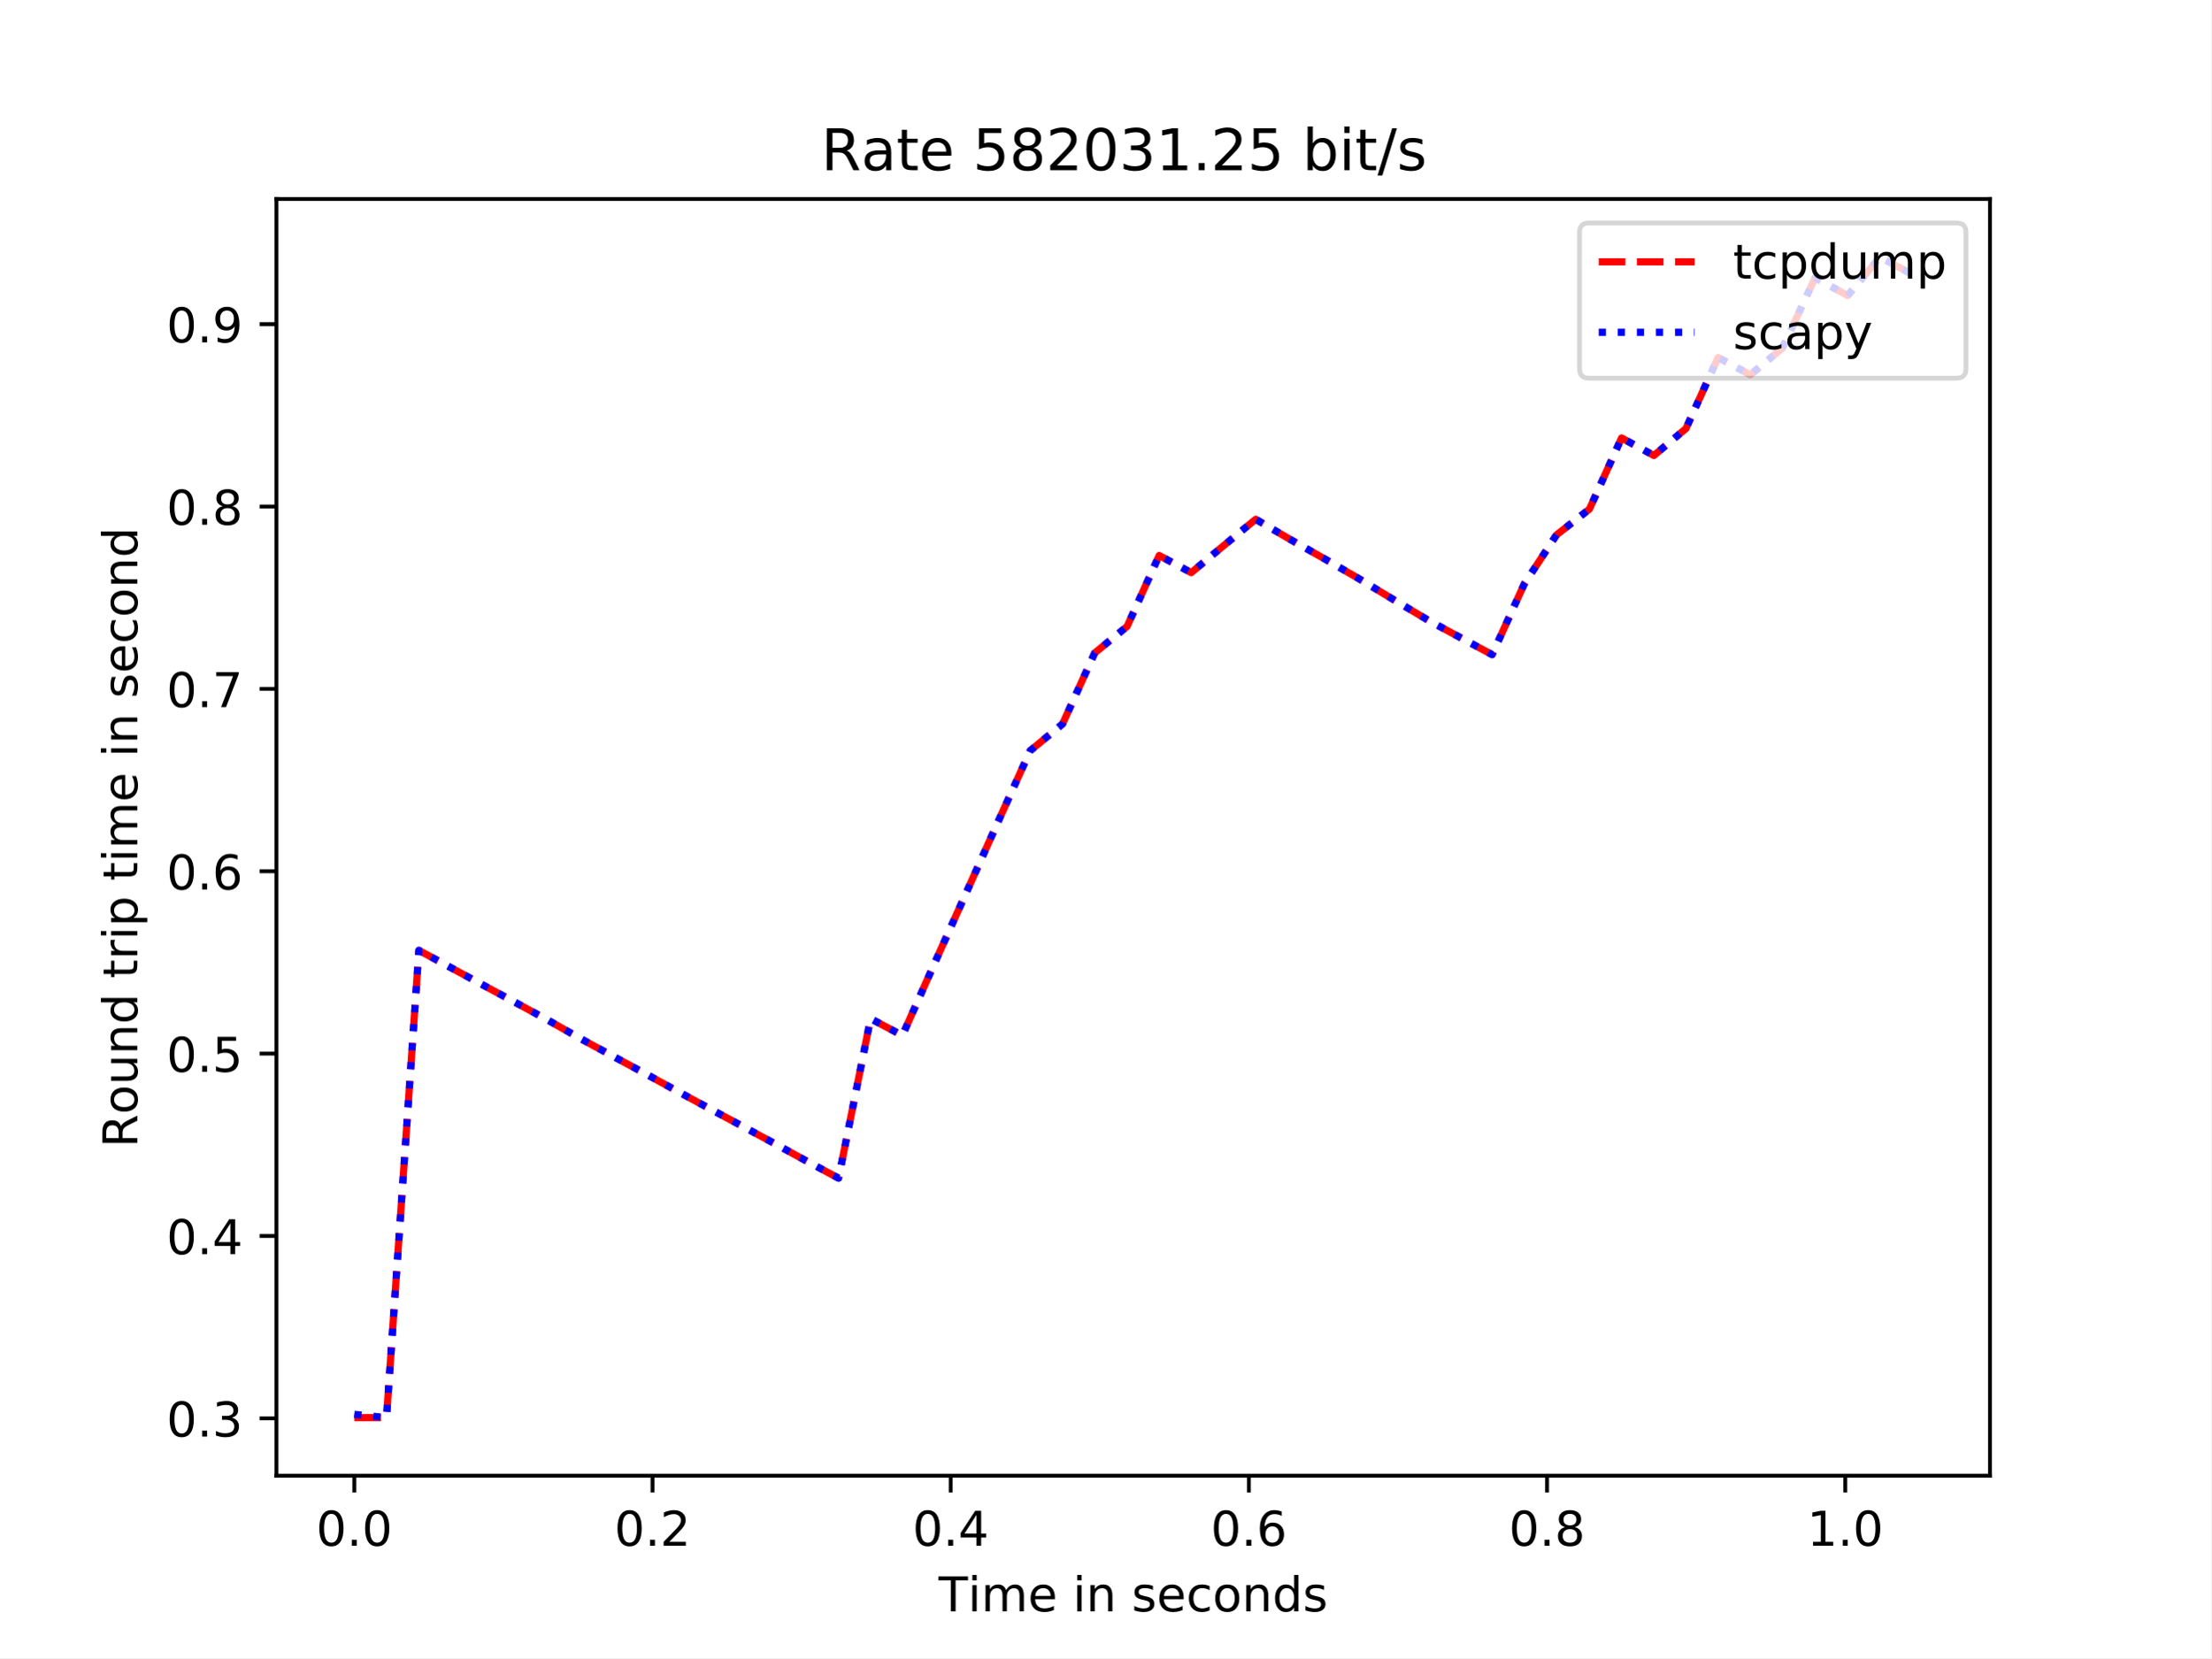
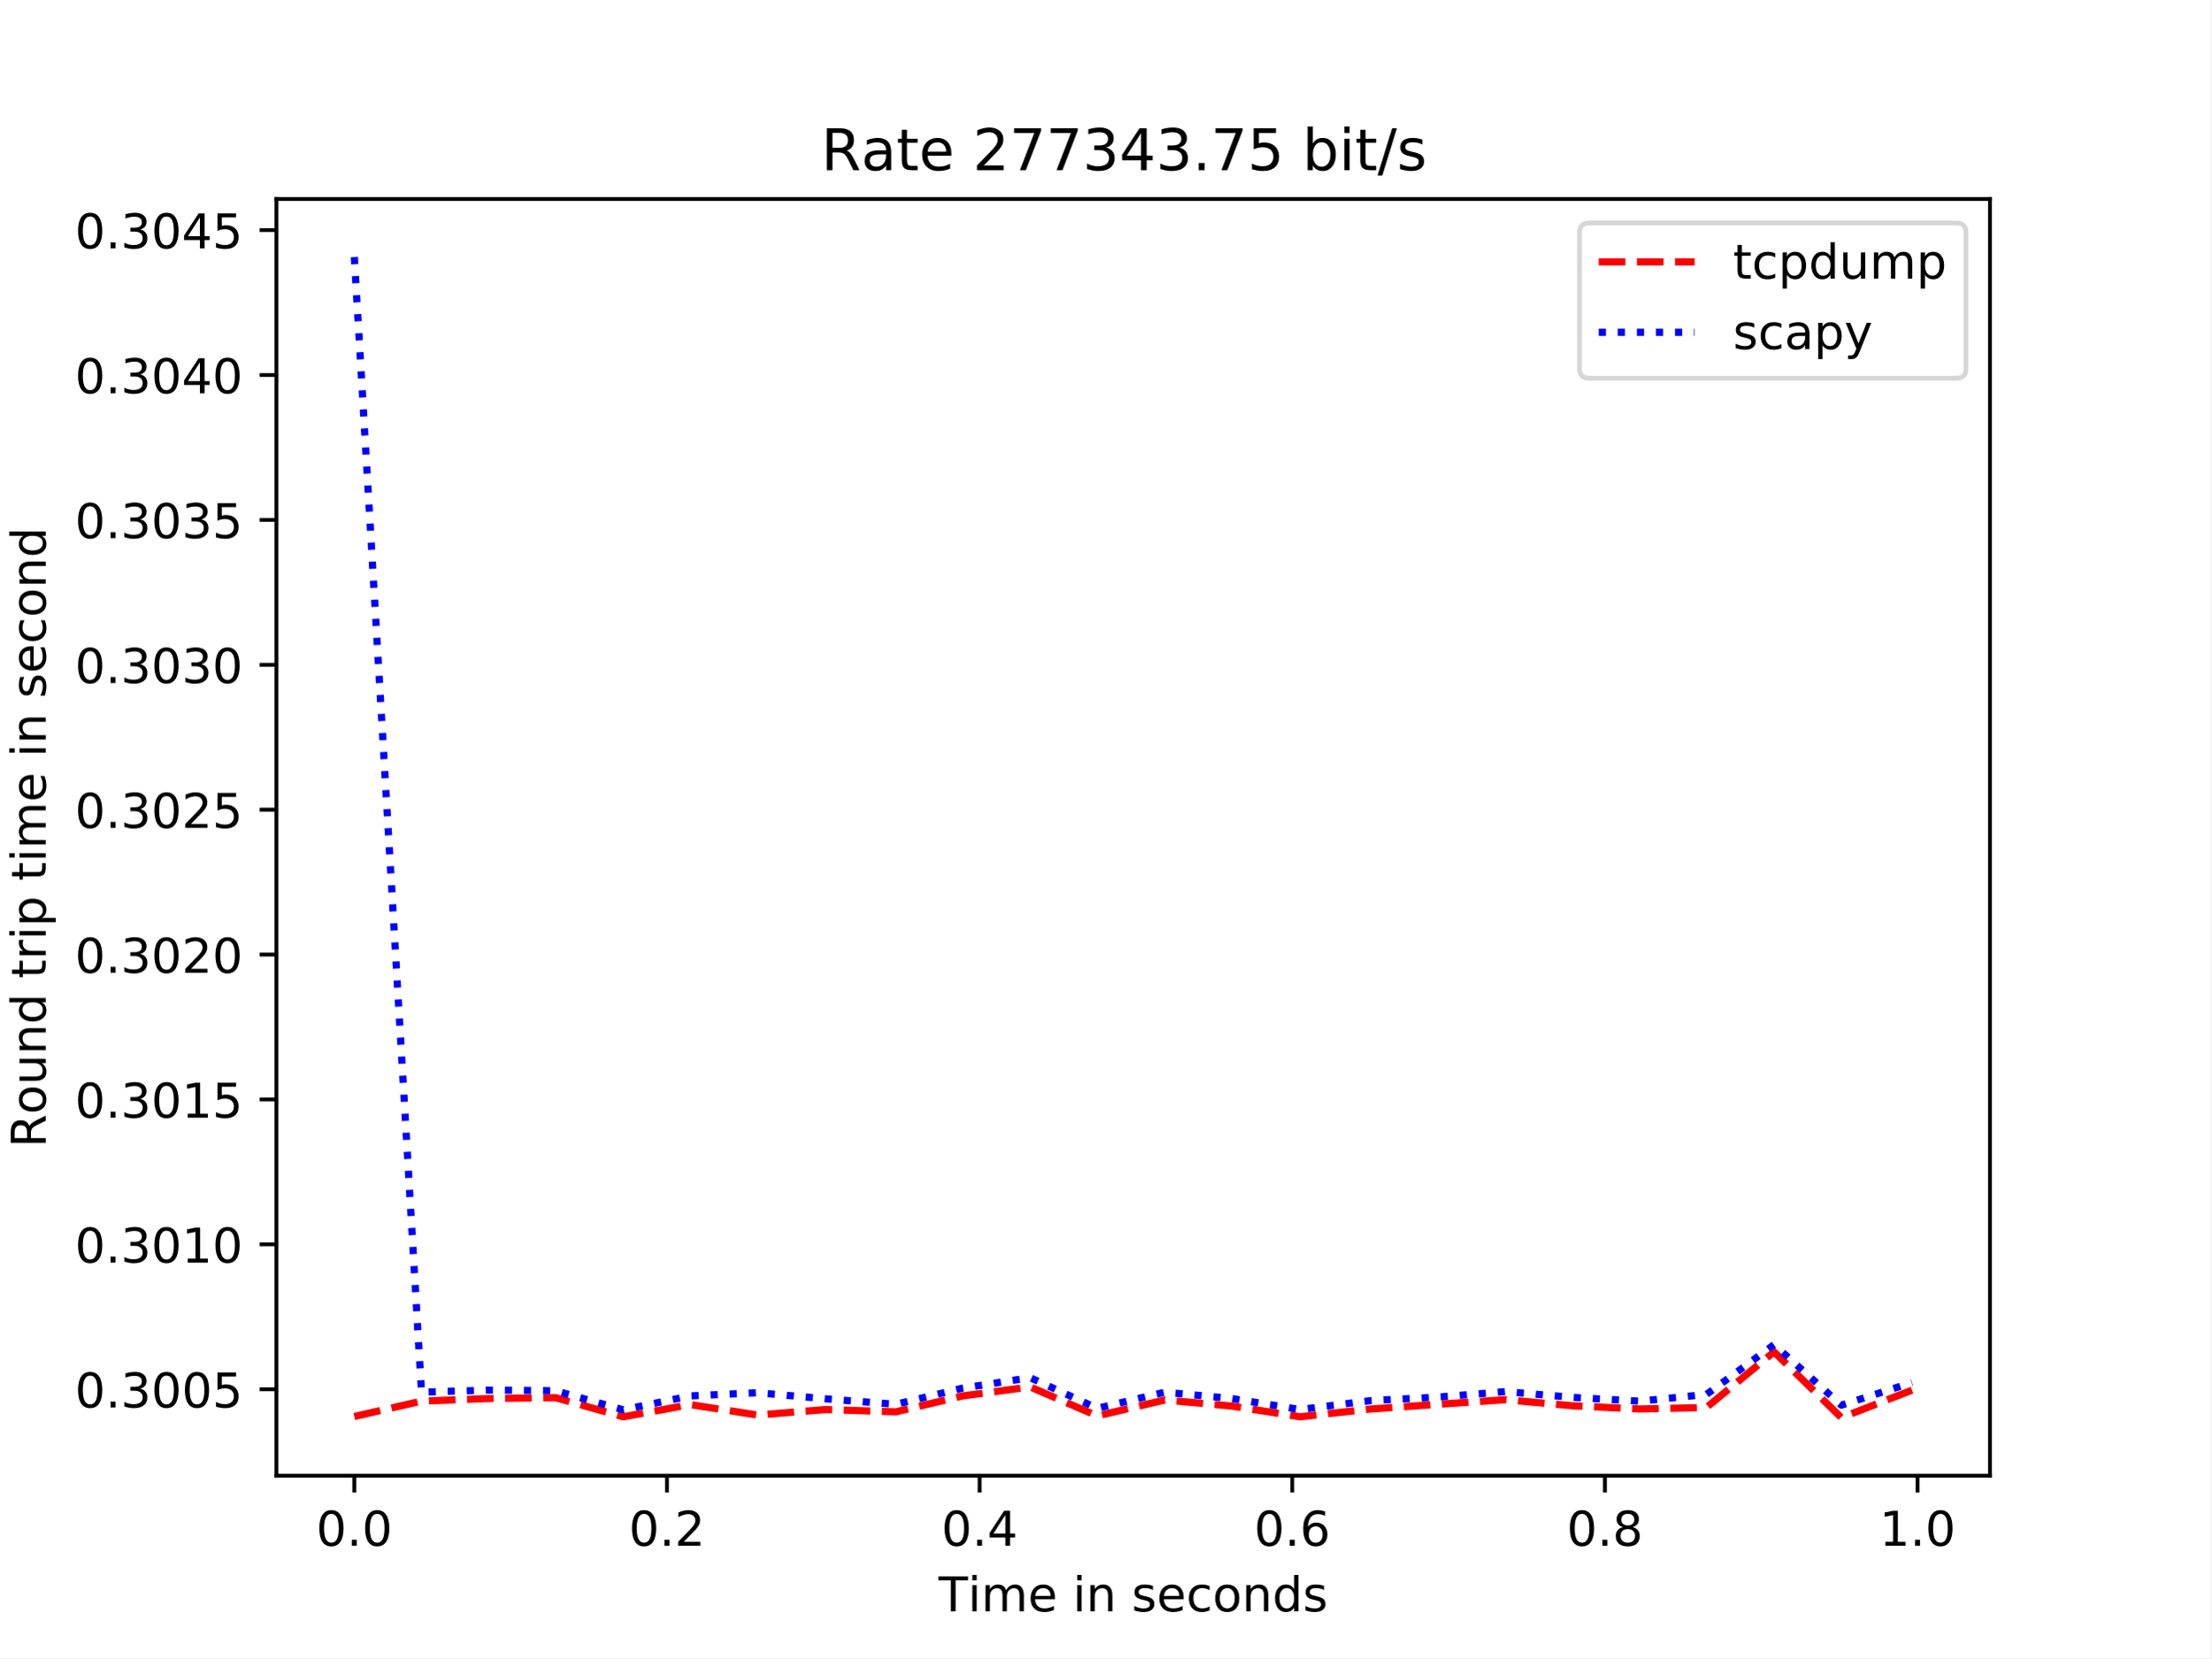
<svg xmlns="http://www.w3.org/2000/svg" xmlns:xlink="http://www.w3.org/1999/xlink" height="345.6pt" version="1.1" viewBox="0 0 460.8 345.6" width="460.8pt">
  <defs>
    <style type="text/css">
*{stroke-linecap:butt;stroke-linejoin:round;}
  </style>
  </defs>
  <g id="figure_1">
    <g id="patch_1">
      <path d="M 0 345.6  L 460.8 345.6  L 460.8 0  L 0 0  z " style="fill:#ffffff;" />
    </g>
    <g id="axes_1">
      <g id="patch_2">
        <path d="M 57.6 307.584  L 414.72 307.584  L 414.72 41.472  L 57.6 41.472  z " style="fill:#ffffff;" />
      </g>
      <g id="matplotlib.axis_1">
        <g id="xtick_1">
          <g id="line2d_1">
            <defs>
-               <path d="M 0 0  L 0 3.5  " id="mebacbbf3b0" style="stroke:#000000;stroke-width:0.8;" />
-             </defs>
-             <g>
-               <use style="stroke:#000000;stroke-width:0.8;" x="73.833" xlink:href="#mebacbbf3b0" y="307.584" />
+               <path d="M 0 0  L 0 3.5  " id="m25246198ab" style="stroke:#000000;stroke-width:0.8;" />
+             </defs>
+             <g>
+               <use style="stroke:#000000;stroke-width:0.8;" x="73.833" xlink:href="#m25246198ab" y="307.584" />
            </g>
          </g>
          <g id="text_1">
            <defs>
              <path d="M 31.781 66.406  Q 24.172 66.406 20.328 58.906  Q 16.5 51.422 16.5 36.375  Q 16.5 21.391 20.328 13.891  Q 24.172 6.391 31.781 6.391  Q 39.453 6.391 43.281 13.891  Q 47.125 21.391 47.125 36.375  Q 47.125 51.422 43.281 58.906  Q 39.453 66.406 31.781 66.406  z M 31.781 74.219  Q 44.047 74.219 50.516 64.516  Q 56.984 54.828 56.984 36.375  Q 56.984 17.969 50.516 8.266  Q 44.047 -1.422 31.781 -1.422  Q 19.531 -1.422 13.062 8.266  Q 6.594 17.969 6.594 36.375  Q 6.594 54.828 13.062 64.516  Q 19.531 74.219 31.781 74.219  z " id="DejaVuSans-30" />
              <path d="M 10.688 12.406  L 21 12.406  L 21 0  L 10.688 0  z " id="DejaVuSans-2e" />
            </defs>
            <g transform="translate(65.88116 322.1824)scale(0.1 -0.1)">
              <use xlink:href="#DejaVuSans-30" />
              <use x="63.623" xlink:href="#DejaVuSans-2e" />
              <use x="95.41" xlink:href="#DejaVuSans-30" />
            </g>
          </g>
        </g>
        <g id="xtick_2">
          <g id="line2d_2">
            <g>
-               <use style="stroke:#000000;stroke-width:0.8;" x="135.979" xlink:href="#mebacbbf3b0" y="307.584" />
+               <use style="stroke:#000000;stroke-width:0.8;" x="138.992" xlink:href="#m25246198ab" y="307.584" />
            </g>
          </g>
          <g id="text_2">
            <defs>
              <path d="M 19.188 8.297  L 53.609 8.297  L 53.609 0  L 7.328 0  L 7.328 8.297  Q 12.938 14.109 22.625 23.891  Q 32.328 33.688 34.812 36.531  Q 39.547 41.844 41.422 45.531  Q 43.312 49.219 43.312 52.781  Q 43.312 58.594 39.234 62.25  Q 35.156 65.922 28.609 65.922  Q 23.969 65.922 18.812 64.312  Q 13.672 62.703 7.812 59.422  L 7.812 69.391  Q 13.766 71.781 18.938 73  Q 24.125 74.219 28.422 74.219  Q 39.75 74.219 46.484 68.547  Q 53.219 62.891 53.219 53.422  Q 53.219 48.922 51.531 44.891  Q 49.859 40.875 45.406 35.406  Q 44.188 33.984 37.641 27.219  Q 31.109 20.453 19.188 8.297  z " id="DejaVuSans-32" />
            </defs>
-             <g transform="translate(128.027 322.1824)scale(0.1 -0.1)">
+             <g transform="translate(131.0405 322.1824)scale(0.1 -0.1)">
              <use xlink:href="#DejaVuSans-30" />
              <use x="63.623" xlink:href="#DejaVuSans-2e" />
              <use x="95.41" xlink:href="#DejaVuSans-32" />
            </g>
          </g>
        </g>
        <g id="xtick_3">
          <g id="line2d_3">
            <g>
-               <use style="stroke:#000000;stroke-width:0.8;" x="198.124" xlink:href="#mebacbbf3b0" y="307.584" />
+               <use style="stroke:#000000;stroke-width:0.8;" x="204.151" xlink:href="#m25246198ab" y="307.584" />
            </g>
          </g>
          <g id="text_3">
            <defs>
              <path d="M 37.797 64.312  L 12.891 25.391  L 37.797 25.391  z M 35.203 72.906  L 47.609 72.906  L 47.609 25.391  L 58.016 25.391  L 58.016 17.188  L 47.609 17.188  L 47.609 0  L 37.797 0  L 37.797 17.188  L 4.891 17.188  L 4.891 26.703  z " id="DejaVuSans-34" />
            </defs>
-             <g transform="translate(190.1728 322.1824)scale(0.1 -0.1)">
+             <g transform="translate(196.1999 322.1824)scale(0.1 -0.1)">
              <use xlink:href="#DejaVuSans-30" />
              <use x="63.623" xlink:href="#DejaVuSans-2e" />
              <use x="95.41" xlink:href="#DejaVuSans-34" />
            </g>
          </g>
        </g>
        <g id="xtick_4">
          <g id="line2d_4">
            <g>
-               <use style="stroke:#000000;stroke-width:0.8;" x="260.27" xlink:href="#mebacbbf3b0" y="307.584" />
+               <use style="stroke:#000000;stroke-width:0.8;" x="269.311" xlink:href="#m25246198ab" y="307.584" />
            </g>
          </g>
          <g id="text_4">
            <defs>
              <path d="M 33.016 40.375  Q 26.375 40.375 22.484 35.828  Q 18.609 31.297 18.609 23.391  Q 18.609 15.531 22.484 10.953  Q 26.375 6.391 33.016 6.391  Q 39.656 6.391 43.531 10.953  Q 47.406 15.531 47.406 23.391  Q 47.406 31.297 43.531 35.828  Q 39.656 40.375 33.016 40.375  z M 52.594 71.297  L 52.594 62.312  Q 48.875 64.062 45.094 64.984  Q 41.312 65.922 37.594 65.922  Q 27.828 65.922 22.672 59.328  Q 17.531 52.734 16.797 39.406  Q 19.672 43.656 24.016 45.922  Q 28.375 48.188 33.594 48.188  Q 44.578 48.188 50.953 41.516  Q 57.328 34.859 57.328 23.391  Q 57.328 12.156 50.688 5.359  Q 44.047 -1.422 33.016 -1.422  Q 20.359 -1.422 13.672 8.266  Q 6.984 17.969 6.984 36.375  Q 6.984 53.656 15.188 63.938  Q 23.391 74.219 37.203 74.219  Q 40.922 74.219 44.703 73.484  Q 48.484 72.75 52.594 71.297  z " id="DejaVuSans-36" />
            </defs>
-             <g transform="translate(252.3187 322.1824)scale(0.1 -0.1)">
+             <g transform="translate(261.3592 322.1824)scale(0.1 -0.1)">
              <use xlink:href="#DejaVuSans-30" />
              <use x="63.623" xlink:href="#DejaVuSans-2e" />
              <use x="95.41" xlink:href="#DejaVuSans-36" />
            </g>
          </g>
        </g>
        <g id="xtick_5">
          <g id="line2d_5">
            <g>
-               <use style="stroke:#000000;stroke-width:0.8;" x="322.416" xlink:href="#mebacbbf3b0" y="307.584" />
+               <use style="stroke:#000000;stroke-width:0.8;" x="334.47" xlink:href="#m25246198ab" y="307.584" />
            </g>
          </g>
          <g id="text_5">
            <defs>
              <path d="M 31.781 34.625  Q 24.75 34.625 20.719 30.859  Q 16.703 27.094 16.703 20.516  Q 16.703 13.922 20.719 10.156  Q 24.75 6.391 31.781 6.391  Q 38.812 6.391 42.859 10.172  Q 46.922 13.969 46.922 20.516  Q 46.922 27.094 42.891 30.859  Q 38.875 34.625 31.781 34.625  z M 21.922 38.812  Q 15.578 40.375 12.031 44.719  Q 8.5 49.078 8.5 55.328  Q 8.5 64.062 14.719 69.141  Q 20.953 74.219 31.781 74.219  Q 42.672 74.219 48.875 69.141  Q 55.078 64.062 55.078 55.328  Q 55.078 49.078 51.531 44.719  Q 48 40.375 41.703 38.812  Q 48.828 37.156 52.797 32.312  Q 56.781 27.484 56.781 20.516  Q 56.781 9.906 50.312 4.234  Q 43.844 -1.422 31.781 -1.422  Q 19.734 -1.422 13.25 4.234  Q 6.781 9.906 6.781 20.516  Q 6.781 27.484 10.781 32.312  Q 14.797 37.156 21.922 38.812  z M 18.312 54.391  Q 18.312 48.734 21.844 45.562  Q 25.391 42.391 31.781 42.391  Q 38.141 42.391 41.719 45.562  Q 45.312 48.734 45.312 54.391  Q 45.312 60.062 41.719 63.234  Q 38.141 66.406 31.781 66.406  Q 25.391 66.406 21.844 63.234  Q 18.312 60.062 18.312 54.391  z " id="DejaVuSans-38" />
            </defs>
-             <g transform="translate(314.4645 322.1824)scale(0.1 -0.1)">
+             <g transform="translate(326.5186 322.1824)scale(0.1 -0.1)">
              <use xlink:href="#DejaVuSans-30" />
              <use x="63.623" xlink:href="#DejaVuSans-2e" />
              <use x="95.41" xlink:href="#DejaVuSans-38" />
            </g>
          </g>
        </g>
        <g id="xtick_6">
          <g id="line2d_6">
            <g>
-               <use style="stroke:#000000;stroke-width:0.8;" x="384.562" xlink:href="#mebacbbf3b0" y="307.584" />
+               <use style="stroke:#000000;stroke-width:0.8;" x="399.629" xlink:href="#m25246198ab" y="307.584" />
            </g>
          </g>
          <g id="text_6">
            <defs>
              <path d="M 12.406 8.297  L 28.516 8.297  L 28.516 63.922  L 10.984 60.406  L 10.984 69.391  L 28.422 72.906  L 38.281 72.906  L 38.281 8.297  L 54.391 8.297  L 54.391 0  L 12.406 0  z " id="DejaVuSans-31" />
            </defs>
-             <g transform="translate(376.6104 322.1824)scale(0.1 -0.1)">
+             <g transform="translate(391.6779 322.1824)scale(0.1 -0.1)">
              <use xlink:href="#DejaVuSans-31" />
              <use x="63.623" xlink:href="#DejaVuSans-2e" />
              <use x="95.41" xlink:href="#DejaVuSans-30" />
            </g>
          </g>
        </g>
        <g id="text_7">
          <defs>
            <path d="M -0.297 72.906  L 61.375 72.906  L 61.375 64.594  L 35.5 64.594  L 35.5 0  L 25.594 0  L 25.594 64.594  L -0.297 64.594  z " id="DejaVuSans-54" />
            <path d="M 9.422 54.688  L 18.406 54.688  L 18.406 0  L 9.422 0  z M 9.422 75.984  L 18.406 75.984  L 18.406 64.594  L 9.422 64.594  z " id="DejaVuSans-69" />
            <path d="M 52 44.188  Q 55.375 50.25 60.062 53.125  Q 64.75 56 71.094 56  Q 79.641 56 84.281 50.016  Q 88.922 44.047 88.922 33.016  L 88.922 0  L 79.891 0  L 79.891 32.719  Q 79.891 40.578 77.094 44.375  Q 74.312 48.188 68.609 48.188  Q 61.625 48.188 57.562 43.547  Q 53.516 38.922 53.516 30.906  L 53.516 0  L 44.484 0  L 44.484 32.719  Q 44.484 40.625 41.703 44.406  Q 38.922 48.188 33.109 48.188  Q 26.219 48.188 22.156 43.531  Q 18.109 38.875 18.109 30.906  L 18.109 0  L 9.078 0  L 9.078 54.688  L 18.109 54.688  L 18.109 46.188  Q 21.188 51.219 25.484 53.609  Q 29.781 56 35.688 56  Q 41.656 56 45.828 52.969  Q 50 49.953 52 44.188  z " id="DejaVuSans-6d" />
            <path d="M 56.203 29.594  L 56.203 25.203  L 14.891 25.203  Q 15.484 15.922 20.484 11.062  Q 25.484 6.203 34.422 6.203  Q 39.594 6.203 44.453 7.469  Q 49.312 8.734 54.109 11.281  L 54.109 2.781  Q 49.266 0.734 44.188 -0.344  Q 39.109 -1.422 33.891 -1.422  Q 20.797 -1.422 13.156 6.188  Q 5.516 13.812 5.516 26.812  Q 5.516 40.234 12.766 48.109  Q 20.016 56 32.328 56  Q 43.359 56 49.781 48.891  Q 56.203 41.797 56.203 29.594  z M 47.219 32.234  Q 47.125 39.594 43.094 43.984  Q 39.062 48.391 32.422 48.391  Q 24.906 48.391 20.391 44.141  Q 15.875 39.891 15.188 32.172  z " id="DejaVuSans-65" />
            <path id="DejaVuSans-20" />
            <path d="M 54.891 33.016  L 54.891 0  L 45.906 0  L 45.906 32.719  Q 45.906 40.484 42.875 44.328  Q 39.844 48.188 33.797 48.188  Q 26.516 48.188 22.312 43.547  Q 18.109 38.922 18.109 30.906  L 18.109 0  L 9.078 0  L 9.078 54.688  L 18.109 54.688  L 18.109 46.188  Q 21.344 51.125 25.703 53.562  Q 30.078 56 35.797 56  Q 45.219 56 50.047 50.172  Q 54.891 44.344 54.891 33.016  z " id="DejaVuSans-6e" />
            <path d="M 44.281 53.078  L 44.281 44.578  Q 40.484 46.531 36.375 47.5  Q 32.281 48.484 27.875 48.484  Q 21.188 48.484 17.844 46.438  Q 14.5 44.391 14.5 40.281  Q 14.5 37.156 16.891 35.375  Q 19.281 33.594 26.516 31.984  L 29.594 31.297  Q 39.156 29.25 43.188 25.516  Q 47.219 21.781 47.219 15.094  Q 47.219 7.469 41.188 3.016  Q 35.156 -1.422 24.609 -1.422  Q 20.219 -1.422 15.453 -0.562  Q 10.688 0.297 5.422 2  L 5.422 11.281  Q 10.406 8.688 15.234 7.391  Q 20.062 6.109 24.812 6.109  Q 31.156 6.109 34.562 8.281  Q 37.984 10.453 37.984 14.406  Q 37.984 18.062 35.516 20.016  Q 33.062 21.969 24.703 23.781  L 21.578 24.516  Q 13.234 26.266 9.516 29.906  Q 5.812 33.547 5.812 39.891  Q 5.812 47.609 11.281 51.797  Q 16.75 56 26.812 56  Q 31.781 56 36.172 55.266  Q 40.578 54.547 44.281 53.078  z " id="DejaVuSans-73" />
            <path d="M 48.781 52.594  L 48.781 44.188  Q 44.969 46.297 41.141 47.344  Q 37.312 48.391 33.406 48.391  Q 24.656 48.391 19.812 42.844  Q 14.984 37.312 14.984 27.297  Q 14.984 17.281 19.812 11.734  Q 24.656 6.203 33.406 6.203  Q 37.312 6.203 41.141 7.25  Q 44.969 8.297 48.781 10.406  L 48.781 2.094  Q 45.016 0.344 40.984 -0.531  Q 36.969 -1.422 32.422 -1.422  Q 20.062 -1.422 12.781 6.344  Q 5.516 14.109 5.516 27.297  Q 5.516 40.672 12.859 48.328  Q 20.219 56 33.016 56  Q 37.156 56 41.109 55.141  Q 45.062 54.297 48.781 52.594  z " id="DejaVuSans-63" />
            <path d="M 30.609 48.391  Q 23.391 48.391 19.188 42.75  Q 14.984 37.109 14.984 27.297  Q 14.984 17.484 19.156 11.844  Q 23.344 6.203 30.609 6.203  Q 37.797 6.203 41.984 11.859  Q 46.188 17.531 46.188 27.297  Q 46.188 37.016 41.984 42.703  Q 37.797 48.391 30.609 48.391  z M 30.609 56  Q 42.328 56 49.016 48.375  Q 55.719 40.766 55.719 27.297  Q 55.719 13.875 49.016 6.219  Q 42.328 -1.422 30.609 -1.422  Q 18.844 -1.422 12.172 6.219  Q 5.516 13.875 5.516 27.297  Q 5.516 40.766 12.172 48.375  Q 18.844 56 30.609 56  z " id="DejaVuSans-6f" />
            <path d="M 45.406 46.391  L 45.406 75.984  L 54.391 75.984  L 54.391 0  L 45.406 0  L 45.406 8.203  Q 42.578 3.328 38.25 0.953  Q 33.938 -1.422 27.875 -1.422  Q 17.969 -1.422 11.734 6.484  Q 5.516 14.406 5.516 27.297  Q 5.516 40.188 11.734 48.094  Q 17.969 56 27.875 56  Q 33.938 56 38.25 53.625  Q 42.578 51.266 45.406 46.391  z M 14.797 27.297  Q 14.797 17.391 18.875 11.75  Q 22.953 6.109 30.078 6.109  Q 37.203 6.109 41.297 11.75  Q 45.406 17.391 45.406 27.297  Q 45.406 37.203 41.297 42.844  Q 37.203 48.484 30.078 48.484  Q 22.953 48.484 18.875 42.844  Q 14.797 37.203 14.797 27.297  z " id="DejaVuSans-64" />
          </defs>
          <g transform="translate(195.5991 335.8606)scale(0.1 -0.1)">
            <use xlink:href="#DejaVuSans-54" />
            <use x="61.037" xlink:href="#DejaVuSans-69" />
            <use x="88.82" xlink:href="#DejaVuSans-6d" />
            <use x="186.232" xlink:href="#DejaVuSans-65" />
            <use x="247.756" xlink:href="#DejaVuSans-20" />
            <use x="279.543" xlink:href="#DejaVuSans-69" />
            <use x="307.326" xlink:href="#DejaVuSans-6e" />
            <use x="370.705" xlink:href="#DejaVuSans-20" />
            <use x="402.492" xlink:href="#DejaVuSans-73" />
            <use x="454.592" xlink:href="#DejaVuSans-65" />
            <use x="516.115" xlink:href="#DejaVuSans-63" />
            <use x="571.096" xlink:href="#DejaVuSans-6f" />
            <use x="632.277" xlink:href="#DejaVuSans-6e" />
            <use x="695.656" xlink:href="#DejaVuSans-64" />
            <use x="759.133" xlink:href="#DejaVuSans-73" />
          </g>
        </g>
      </g>
      <g id="matplotlib.axis_2">
        <g id="ytick_1">
          <g id="line2d_7">
            <defs>
-               <path d="M 0 0  L -3.5 0  " id="m13b8ee5e0f" style="stroke:#000000;stroke-width:0.8;" />
-             </defs>
-             <g>
-               <use style="stroke:#000000;stroke-width:0.8;" x="57.6" xlink:href="#m13b8ee5e0f" y="295.629" />
+               <path d="M 0 0  L -3.5 0  " id="m0be3ab6ed4" style="stroke:#000000;stroke-width:0.8;" />
+             </defs>
+             <g>
+               <use style="stroke:#000000;stroke-width:0.8;" x="57.6" xlink:href="#m0be3ab6ed4" y="289.569" />
            </g>
          </g>
          <g id="text_8">
            <defs>
              <path d="M 40.578 39.312  Q 47.656 37.797 51.625 33  Q 55.609 28.219 55.609 21.188  Q 55.609 10.406 48.188 4.484  Q 40.766 -1.422 27.094 -1.422  Q 22.516 -1.422 17.656 -0.516  Q 12.797 0.391 7.625 2.203  L 7.625 11.719  Q 11.719 9.328 16.594 8.109  Q 21.484 6.891 26.812 6.891  Q 36.078 6.891 40.938 10.547  Q 45.797 14.203 45.797 21.188  Q 45.797 27.641 41.281 31.266  Q 36.766 34.906 28.719 34.906  L 20.219 34.906  L 20.219 43.016  L 29.109 43.016  Q 36.375 43.016 40.234 45.922  Q 44.094 48.828 44.094 54.297  Q 44.094 59.906 40.109 62.906  Q 36.141 65.922 28.719 65.922  Q 24.656 65.922 20.016 65.031  Q 15.375 64.156 9.812 62.312  L 9.812 71.094  Q 15.438 72.656 20.344 73.438  Q 25.25 74.219 29.594 74.219  Q 40.828 74.219 47.359 69.109  Q 53.906 64.016 53.906 55.328  Q 53.906 49.266 50.438 45.094  Q 46.969 40.922 40.578 39.312  z " id="DejaVuSans-33" />
-             </defs>
-             <g transform="translate(34.69687 299.4282)scale(0.1 -0.1)">
-               <use xlink:href="#DejaVuSans-30" />
-               <use x="63.623" xlink:href="#DejaVuSans-2e" />
-               <use x="95.41" xlink:href="#DejaVuSans-33" />
+               <path d="M 10.797 72.906  L 49.516 72.906  L 49.516 64.594  L 19.828 64.594  L 19.828 46.734  Q 21.969 47.469 24.109 47.828  Q 26.266 48.188 28.422 48.188  Q 40.625 48.188 47.75 41.5  Q 54.891 34.812 54.891 23.391  Q 54.891 11.625 47.562 5.094  Q 40.234 -1.422 26.906 -1.422  Q 22.312 -1.422 17.547 -0.641  Q 12.797 0.141 7.719 1.703  L 7.719 11.625  Q 12.109 9.234 16.797 8.062  Q 21.484 6.891 26.703 6.891  Q 35.156 6.891 40.078 11.328  Q 45.016 15.766 45.016 23.391  Q 45.016 31 40.078 35.438  Q 35.156 39.891 26.703 39.891  Q 22.75 39.891 18.812 39.016  Q 14.891 38.141 10.797 36.281  z " id="DejaVuSans-35" />
+             </defs>
+             <g transform="translate(15.60938 293.3678)scale(0.1 -0.1)">
+               <use xlink:href="#DejaVuSans-30" />
+               <use x="63.623" xlink:href="#DejaVuSans-2e" />
+               <use x="95.41" xlink:href="#DejaVuSans-33" />
+               <use x="159.033" xlink:href="#DejaVuSans-30" />
+               <use x="222.656" xlink:href="#DejaVuSans-30" />
+               <use x="286.279" xlink:href="#DejaVuSans-35" />
            </g>
          </g>
        </g>
        <g id="ytick_2">
          <g id="line2d_8">
            <g>
-               <use style="stroke:#000000;stroke-width:0.8;" x="57.6" xlink:href="#m13b8ee5e0f" y="257.617" />
+               <use style="stroke:#000000;stroke-width:0.8;" x="57.6" xlink:href="#m0be3ab6ed4" y="259.367" />
            </g>
          </g>
          <g id="text_9">
-             <g transform="translate(34.69687 261.4167)scale(0.1 -0.1)">
-               <use xlink:href="#DejaVuSans-30" />
-               <use x="63.623" xlink:href="#DejaVuSans-2e" />
-               <use x="95.41" xlink:href="#DejaVuSans-34" />
+             <g transform="translate(15.60938 263.1664)scale(0.1 -0.1)">
+               <use xlink:href="#DejaVuSans-30" />
+               <use x="63.623" xlink:href="#DejaVuSans-2e" />
+               <use x="95.41" xlink:href="#DejaVuSans-33" />
+               <use x="159.033" xlink:href="#DejaVuSans-30" />
+               <use x="222.656" xlink:href="#DejaVuSans-31" />
+               <use x="286.279" xlink:href="#DejaVuSans-30" />
            </g>
          </g>
        </g>
        <g id="ytick_3">
          <g id="line2d_9">
            <g>
-               <use style="stroke:#000000;stroke-width:0.8;" x="57.6" xlink:href="#m13b8ee5e0f" y="219.606" />
+               <use style="stroke:#000000;stroke-width:0.8;" x="57.6" xlink:href="#m0be3ab6ed4" y="229.166" />
            </g>
          </g>
          <g id="text_10">
-             <defs>
-               <path d="M 10.797 72.906  L 49.516 72.906  L 49.516 64.594  L 19.828 64.594  L 19.828 46.734  Q 21.969 47.469 24.109 47.828  Q 26.266 48.188 28.422 48.188  Q 40.625 48.188 47.75 41.5  Q 54.891 34.812 54.891 23.391  Q 54.891 11.625 47.562 5.094  Q 40.234 -1.422 26.906 -1.422  Q 22.312 -1.422 17.547 -0.641  Q 12.797 0.141 7.719 1.703  L 7.719 11.625  Q 12.109 9.234 16.797 8.062  Q 21.484 6.891 26.703 6.891  Q 35.156 6.891 40.078 11.328  Q 45.016 15.766 45.016 23.391  Q 45.016 31 40.078 35.438  Q 35.156 39.891 26.703 39.891  Q 22.75 39.891 18.812 39.016  Q 14.891 38.141 10.797 36.281  z " id="DejaVuSans-35" />
-             </defs>
-             <g transform="translate(34.69687 223.4051)scale(0.1 -0.1)">
-               <use xlink:href="#DejaVuSans-30" />
-               <use x="63.623" xlink:href="#DejaVuSans-2e" />
-               <use x="95.41" xlink:href="#DejaVuSans-35" />
+             <g transform="translate(15.60938 232.9651)scale(0.1 -0.1)">
+               <use xlink:href="#DejaVuSans-30" />
+               <use x="63.623" xlink:href="#DejaVuSans-2e" />
+               <use x="95.41" xlink:href="#DejaVuSans-33" />
+               <use x="159.033" xlink:href="#DejaVuSans-30" />
+               <use x="222.656" xlink:href="#DejaVuSans-31" />
+               <use x="286.279" xlink:href="#DejaVuSans-35" />
            </g>
          </g>
        </g>
        <g id="ytick_4">
          <g id="line2d_10">
            <g>
-               <use style="stroke:#000000;stroke-width:0.8;" x="57.6" xlink:href="#m13b8ee5e0f" y="181.594" />
+               <use style="stroke:#000000;stroke-width:0.8;" x="57.6" xlink:href="#m0be3ab6ed4" y="198.965" />
            </g>
          </g>
          <g id="text_11">
-             <g transform="translate(34.69687 185.3936)scale(0.1 -0.1)">
-               <use xlink:href="#DejaVuSans-30" />
-               <use x="63.623" xlink:href="#DejaVuSans-2e" />
-               <use x="95.41" xlink:href="#DejaVuSans-36" />
+             <g transform="translate(15.60938 202.7637)scale(0.1 -0.1)">
+               <use xlink:href="#DejaVuSans-30" />
+               <use x="63.623" xlink:href="#DejaVuSans-2e" />
+               <use x="95.41" xlink:href="#DejaVuSans-33" />
+               <use x="159.033" xlink:href="#DejaVuSans-30" />
+               <use x="222.656" xlink:href="#DejaVuSans-32" />
+               <use x="286.279" xlink:href="#DejaVuSans-30" />
            </g>
          </g>
        </g>
        <g id="ytick_5">
          <g id="line2d_11">
            <g>
-               <use style="stroke:#000000;stroke-width:0.8;" x="57.6" xlink:href="#m13b8ee5e0f" y="143.583" />
+               <use style="stroke:#000000;stroke-width:0.8;" x="57.6" xlink:href="#m0be3ab6ed4" y="168.763" />
            </g>
          </g>
          <g id="text_12">
-             <defs>
-               <path d="M 8.203 72.906  L 55.078 72.906  L 55.078 68.703  L 28.609 0  L 18.312 0  L 43.219 64.594  L 8.203 64.594  z " id="DejaVuSans-37" />
-             </defs>
-             <g transform="translate(34.69687 147.382)scale(0.1 -0.1)">
-               <use xlink:href="#DejaVuSans-30" />
-               <use x="63.623" xlink:href="#DejaVuSans-2e" />
-               <use x="95.41" xlink:href="#DejaVuSans-37" />
+             <g transform="translate(15.60938 172.5624)scale(0.1 -0.1)">
+               <use xlink:href="#DejaVuSans-30" />
+               <use x="63.623" xlink:href="#DejaVuSans-2e" />
+               <use x="95.41" xlink:href="#DejaVuSans-33" />
+               <use x="159.033" xlink:href="#DejaVuSans-30" />
+               <use x="222.656" xlink:href="#DejaVuSans-32" />
+               <use x="286.279" xlink:href="#DejaVuSans-35" />
            </g>
          </g>
        </g>
        <g id="ytick_6">
          <g id="line2d_12">
            <g>
-               <use style="stroke:#000000;stroke-width:0.8;" x="57.6" xlink:href="#m13b8ee5e0f" y="105.571" />
+               <use style="stroke:#000000;stroke-width:0.8;" x="57.6" xlink:href="#m0be3ab6ed4" y="138.562" />
            </g>
          </g>
          <g id="text_13">
-             <g transform="translate(34.69687 109.3705)scale(0.1 -0.1)">
-               <use xlink:href="#DejaVuSans-30" />
-               <use x="63.623" xlink:href="#DejaVuSans-2e" />
-               <use x="95.41" xlink:href="#DejaVuSans-38" />
+             <g transform="translate(15.60938 142.361)scale(0.1 -0.1)">
+               <use xlink:href="#DejaVuSans-30" />
+               <use x="63.623" xlink:href="#DejaVuSans-2e" />
+               <use x="95.41" xlink:href="#DejaVuSans-33" />
+               <use x="159.033" xlink:href="#DejaVuSans-30" />
+               <use x="222.656" xlink:href="#DejaVuSans-33" />
+               <use x="286.279" xlink:href="#DejaVuSans-30" />
            </g>
          </g>
        </g>
        <g id="ytick_7">
          <g id="line2d_13">
            <g>
-               <use style="stroke:#000000;stroke-width:0.8;" x="57.6" xlink:href="#m13b8ee5e0f" y="67.56" />
+               <use style="stroke:#000000;stroke-width:0.8;" x="57.6" xlink:href="#m0be3ab6ed4" y="108.36" />
            </g>
          </g>
          <g id="text_14">
-             <defs>
-               <path d="M 10.984 1.516  L 10.984 10.5  Q 14.703 8.734 18.5 7.812  Q 22.312 6.891 25.984 6.891  Q 35.75 6.891 40.891 13.453  Q 46.047 20.016 46.781 33.406  Q 43.953 29.203 39.594 26.953  Q 35.25 24.703 29.984 24.703  Q 19.047 24.703 12.672 31.312  Q 6.297 37.938 6.297 49.422  Q 6.297 60.641 12.938 67.422  Q 19.578 74.219 30.609 74.219  Q 43.266 74.219 49.922 64.516  Q 56.594 54.828 56.594 36.375  Q 56.594 19.141 48.406 8.859  Q 40.234 -1.422 26.422 -1.422  Q 22.703 -1.422 18.891 -0.688  Q 15.094 0.047 10.984 1.516  z M 30.609 32.422  Q 37.25 32.422 41.125 36.953  Q 45.016 41.5 45.016 49.422  Q 45.016 57.281 41.125 61.844  Q 37.25 66.406 30.609 66.406  Q 23.969 66.406 20.094 61.844  Q 16.219 57.281 16.219 49.422  Q 16.219 41.5 20.094 36.953  Q 23.969 32.422 30.609 32.422  z " id="DejaVuSans-39" />
-             </defs>
-             <g transform="translate(34.69687 71.35892)scale(0.1 -0.1)">
-               <use xlink:href="#DejaVuSans-30" />
-               <use x="63.623" xlink:href="#DejaVuSans-2e" />
-               <use x="95.41" xlink:href="#DejaVuSans-39" />
-             </g>
-           </g>
-         </g>
-         <g id="text_15">
+             <g transform="translate(15.60938 112.1597)scale(0.1 -0.1)">
+               <use xlink:href="#DejaVuSans-30" />
+               <use x="63.623" xlink:href="#DejaVuSans-2e" />
+               <use x="95.41" xlink:href="#DejaVuSans-33" />
+               <use x="159.033" xlink:href="#DejaVuSans-30" />
+               <use x="222.656" xlink:href="#DejaVuSans-33" />
+               <use x="286.279" xlink:href="#DejaVuSans-35" />
+             </g>
+           </g>
+         </g>
+         <g id="ytick_8">
+           <g id="line2d_14">
+             <g>
+               <use style="stroke:#000000;stroke-width:0.8;" x="57.6" xlink:href="#m0be3ab6ed4" y="78.159" />
+             </g>
+           </g>
+           <g id="text_15">
+             <g transform="translate(15.60938 81.95835)scale(0.1 -0.1)">
+               <use xlink:href="#DejaVuSans-30" />
+               <use x="63.623" xlink:href="#DejaVuSans-2e" />
+               <use x="95.41" xlink:href="#DejaVuSans-33" />
+               <use x="159.033" xlink:href="#DejaVuSans-30" />
+               <use x="222.656" xlink:href="#DejaVuSans-34" />
+               <use x="286.279" xlink:href="#DejaVuSans-30" />
+             </g>
+           </g>
+         </g>
+         <g id="ytick_9">
+           <g id="line2d_15">
+             <g>
+               <use style="stroke:#000000;stroke-width:0.8;" x="57.6" xlink:href="#m0be3ab6ed4" y="47.958" />
+             </g>
+           </g>
+           <g id="text_16">
+             <g transform="translate(15.60938 51.757)scale(0.1 -0.1)">
+               <use xlink:href="#DejaVuSans-30" />
+               <use x="63.623" xlink:href="#DejaVuSans-2e" />
+               <use x="95.41" xlink:href="#DejaVuSans-33" />
+               <use x="159.033" xlink:href="#DejaVuSans-30" />
+               <use x="222.656" xlink:href="#DejaVuSans-34" />
+               <use x="286.279" xlink:href="#DejaVuSans-35" />
+             </g>
+           </g>
+         </g>
+         <g id="text_17">
          <defs>
            <path d="M 44.391 34.188  Q 47.562 33.109 50.562 29.594  Q 53.562 26.078 56.594 19.922  L 66.609 0  L 56 0  L 46.688 18.703  Q 43.062 26.031 39.672 28.422  Q 36.281 30.812 30.422 30.812  L 19.672 30.812  L 19.672 0  L 9.812 0  L 9.812 72.906  L 32.078 72.906  Q 44.578 72.906 50.734 67.672  Q 56.891 62.453 56.891 51.906  Q 56.891 45.016 53.688 40.469  Q 50.484 35.938 44.391 34.188  z M 19.672 64.797  L 19.672 38.922  L 32.078 38.922  Q 39.203 38.922 42.844 42.219  Q 46.484 45.516 46.484 51.906  Q 46.484 58.297 42.844 61.547  Q 39.203 64.797 32.078 64.797  z " id="DejaVuSans-52" />
            <path d="M 8.5 21.578  L 8.5 54.688  L 17.484 54.688  L 17.484 21.922  Q 17.484 14.156 20.5 10.266  Q 23.531 6.391 29.594 6.391  Q 36.859 6.391 41.078 11.031  Q 45.312 15.672 45.312 23.688  L 45.312 54.688  L 54.297 54.688  L 54.297 0  L 45.312 0  L 45.312 8.406  Q 42.047 3.422 37.719 1  Q 33.406 -1.422 27.688 -1.422  Q 18.266 -1.422 13.375 4.438  Q 8.5 10.297 8.5 21.578  z M 31.109 56  z " id="DejaVuSans-75" />
            <path d="M 18.312 70.219  L 18.312 54.688  L 36.812 54.688  L 36.812 47.703  L 18.312 47.703  L 18.312 18.016  Q 18.312 11.328 20.141 9.422  Q 21.969 7.516 27.594 7.516  L 36.812 7.516  L 36.812 0  L 27.594 0  Q 17.188 0 13.234 3.875  Q 9.281 7.766 9.281 18.016  L 9.281 47.703  L 2.688 47.703  L 2.688 54.688  L 9.281 54.688  L 9.281 70.219  z " id="DejaVuSans-74" />
            <path d="M 41.109 46.297  Q 39.594 47.172 37.812 47.578  Q 36.031 48 33.891 48  Q 26.266 48 22.188 43.047  Q 18.109 38.094 18.109 28.812  L 18.109 0  L 9.078 0  L 9.078 54.688  L 18.109 54.688  L 18.109 46.188  Q 20.953 51.172 25.484 53.578  Q 30.031 56 36.531 56  Q 37.453 56 38.578 55.875  Q 39.703 55.766 41.062 55.516  z " id="DejaVuSans-72" />
            <path d="M 18.109 8.203  L 18.109 -20.797  L 9.078 -20.797  L 9.078 54.688  L 18.109 54.688  L 18.109 46.391  Q 20.953 51.266 25.266 53.625  Q 29.594 56 35.594 56  Q 45.562 56 51.781 48.094  Q 58.016 40.188 58.016 27.297  Q 58.016 14.406 51.781 6.484  Q 45.562 -1.422 35.594 -1.422  Q 29.594 -1.422 25.266 0.953  Q 20.953 3.328 18.109 8.203  z M 48.688 27.297  Q 48.688 37.203 44.609 42.844  Q 40.531 48.484 33.406 48.484  Q 26.266 48.484 22.188 42.844  Q 18.109 37.203 18.109 27.297  Q 18.109 17.391 22.188 11.75  Q 26.266 6.109 33.406 6.109  Q 40.531 6.109 44.609 11.75  Q 48.688 17.391 48.688 27.297  z " id="DejaVuSans-70" />
          </defs>
-           <g transform="translate(28.61719 239.1921)rotate(-90)scale(0.1 -0.1)">
+           <g transform="translate(9.529687 239.1921)rotate(-90)scale(0.1 -0.1)">
            <use xlink:href="#DejaVuSans-52" />
            <use x="69.42" xlink:href="#DejaVuSans-6f" />
            <use x="130.602" xlink:href="#DejaVuSans-75" />
            <use x="193.98" xlink:href="#DejaVuSans-6e" />
            <use x="257.359" xlink:href="#DejaVuSans-64" />
            <use x="320.836" xlink:href="#DejaVuSans-20" />
            <use x="352.623" xlink:href="#DejaVuSans-74" />
            <use x="391.832" xlink:href="#DejaVuSans-72" />
            <use x="432.945" xlink:href="#DejaVuSans-69" />
            <use x="460.729" xlink:href="#DejaVuSans-70" />
            <use x="524.205" xlink:href="#DejaVuSans-20" />
            <use x="555.992" xlink:href="#DejaVuSans-74" />
            <use x="595.201" xlink:href="#DejaVuSans-69" />
            <use x="622.984" xlink:href="#DejaVuSans-6d" />
            <use x="720.396" xlink:href="#DejaVuSans-65" />
            <use x="781.92" xlink:href="#DejaVuSans-20" />
            <use x="813.707" xlink:href="#DejaVuSans-69" />
            <use x="841.49" xlink:href="#DejaVuSans-6e" />
            <use x="904.869" xlink:href="#DejaVuSans-20" />
            <use x="936.656" xlink:href="#DejaVuSans-73" />
            <use x="988.756" xlink:href="#DejaVuSans-65" />
            <use x="1050.279" xlink:href="#DejaVuSans-63" />
            <use x="1105.26" xlink:href="#DejaVuSans-6f" />
            <use x="1166.441" xlink:href="#DejaVuSans-6e" />
            <use x="1229.82" xlink:href="#DejaVuSans-64" />
          </g>
        </g>
      </g>
-       <g id="line2d_14">
-         <path clip-path="url(#pf511ac819d)" d="M 73.833 295.488  L 80.543 295.485  L 87.289 198.091  L 93.979 201.709  L 100.677 205.332  L 107.37 208.935  L 114.085 212.578  L 121.069 216.534  L 127.794 220.181  L 134.535 223.82  L 141.265 227.507  L 147.975 231.131  L 154.647 234.711  L 161.331 238.313  L 168.11 242.023  L 174.75 245.572  L 181.424 212.32  L 188.051 215.836  L 194.678 200.952  L 201.346 186.111  L 208.001 171.264  L 214.701 156.458  L 221.434 150.901  L 228.133 136.1  L 234.894 130.562  L 241.576 115.776  L 248.247 119.356  L 254.956 113.771  L 261.694 108.231  L 268.863 112.423  L 275.798 116.337  L 282.907 120.443  L 290.293 124.908  L 297.597 129.252  L 304.283 132.861  L 310.966 136.445  L 317.687 121.674  L 324.385 111.487  L 331.254 106.101  L 337.941 91.279  L 344.675 94.938  L 351.365 89.317  L 358.06 74.521  L 364.761 78.125  L 371.465 72.55  L 378.276 57.896  L 385.063 61.602  L 391.804 53.577  L 398.482 57.176  " style="fill:none;stroke:#ff0000;stroke-dasharray:5.55,2.4;stroke-dashoffset:0;stroke-width:1.5;" />
-       </g>
-       <g id="line2d_15">
-         <path clip-path="url(#pf511ac819d)" d="M 73.833 294.801  L 80.548 295.475  L 87.293 198.08  L 93.984 201.699  L 100.682 205.322  L 107.374 208.925  L 114.088 212.566  L 121.073 216.522  L 127.798 220.17  L 134.539 223.81  L 141.269 227.497  L 147.979 231.12  L 154.645 234.693  L 161.337 238.304  L 168.116 242.015  L 174.756 245.563  L 181.43 212.311  L 188.058 215.828  L 194.685 200.945  L 201.352 186.103  L 208.007 171.256  L 214.707 156.449  L 221.44 150.891  L 228.139 136.091  L 234.898 130.552  L 241.581 115.766  L 248.252 119.346  L 254.961 113.762  L 261.698 108.22  L 268.866 112.411  L 275.802 116.326  L 282.911 120.431  L 290.295 124.895  L 297.601 129.242  L 304.289 132.852  L 310.972 136.436  L 317.691 121.663  L 324.389 111.477  L 331.259 106.092  L 337.946 91.27  L 344.68 94.928  L 351.37 89.307  L 358.065 74.511  L 364.758 78.105  L 371.47 72.54  L 378.281 57.886  L 385.065 61.588  L 391.81 53.568  L 398.487 57.167  " style="fill:none;stroke:#0000ff;stroke-dasharray:1.5,2.475;stroke-dashoffset:0;stroke-width:1.5;" />
+       <g id="line2d_16">
+         <path clip-path="url(#p2e61a9466f)" d="M 73.833 295.246  L 87.829 292.045  L 101.814 291.501  L 115.772 291.32  L 129.87 295.307  L 143.876 292.77  L 157.894 294.944  L 172.063 293.797  L 186.686 294.28  L 200.628 290.958  L 214.693 289.085  L 228.678 295.126  L 242.77 291.803  L 256.717 293.072  L 270.923 295.307  L 285.779 293.676  L 299.726 292.709  L 313.737 291.743  L 327.693 293.011  L 341.685 293.676  L 355.621 293.374  L 369.715 281.777  L 383.749 295.488  L 398.482 289.75  " style="fill:none;stroke:#ff0000;stroke-dasharray:5.55,2.4;stroke-dashoffset:0;stroke-width:1.5;" />
+       </g>
+       <g id="line2d_17">
+         <path clip-path="url(#p2e61a9466f)" d="M 73.833 53.568  L 87.833 290.178  L 101.818 289.746  L 115.777 289.876  L 129.876 293.851  L 143.88 290.956  L 157.883 290.294  L 172.064 291.561  L 186.691 292.713  L 200.633 289.329  L 214.696 287.154  L 228.683 293.548  L 242.775 290.178  L 256.722 291.503  L 270.928 293.793  L 285.783 291.921  L 299.731 291.201  L 313.741 290.063  L 327.697 291.259  L 341.689 292.051  L 355.62 290.654  L 369.72 280.27  L 383.749 292.886  L 398.487 288.177  " style="fill:none;stroke:#0000ff;stroke-dasharray:1.5,2.475;stroke-dashoffset:0;stroke-width:1.5;" />
      </g>
      <g id="patch_3">
        <path d="M 57.6 307.584  L 57.6 41.472  " style="fill:none;stroke:#000000;stroke-linecap:square;stroke-linejoin:miter;stroke-width:0.8;" />
      </g>
      <g id="patch_4">
        <path d="M 414.72 307.584  L 414.72 41.472  " style="fill:none;stroke:#000000;stroke-linecap:square;stroke-linejoin:miter;stroke-width:0.8;" />
      </g>
      <g id="patch_5">
        <path d="M 57.6 307.584  L 414.72 307.584  " style="fill:none;stroke:#000000;stroke-linecap:square;stroke-linejoin:miter;stroke-width:0.8;" />
      </g>
      <g id="patch_6">
        <path d="M 57.6 41.472  L 414.72 41.472  " style="fill:none;stroke:#000000;stroke-linecap:square;stroke-linejoin:miter;stroke-width:0.8;" />
      </g>
-       <g id="text_16">
+       <g id="text_18">
        <defs>
          <path d="M 34.281 27.484  Q 23.391 27.484 19.188 25  Q 14.984 22.516 14.984 16.5  Q 14.984 11.719 18.141 8.906  Q 21.297 6.109 26.703 6.109  Q 34.188 6.109 38.703 11.406  Q 43.219 16.703 43.219 25.484  L 43.219 27.484  z M 52.203 31.203  L 52.203 0  L 43.219 0  L 43.219 8.297  Q 40.141 3.328 35.547 0.953  Q 30.953 -1.422 24.312 -1.422  Q 15.922 -1.422 10.953 3.297  Q 6 8.016 6 15.922  Q 6 25.141 12.172 29.828  Q 18.359 34.516 30.609 34.516  L 43.219 34.516  L 43.219 35.406  Q 43.219 41.609 39.141 45  Q 35.062 48.391 27.688 48.391  Q 23 48.391 18.547 47.266  Q 14.109 46.141 10.016 43.891  L 10.016 52.203  Q 14.938 54.109 19.578 55.047  Q 24.219 56 28.609 56  Q 40.484 56 46.344 49.844  Q 52.203 43.703 52.203 31.203  z " id="DejaVuSans-61" />
+           <path d="M 8.203 72.906  L 55.078 72.906  L 55.078 68.703  L 28.609 0  L 18.312 0  L 43.219 64.594  L 8.203 64.594  z " id="DejaVuSans-37" />
          <path d="M 48.688 27.297  Q 48.688 37.203 44.609 42.844  Q 40.531 48.484 33.406 48.484  Q 26.266 48.484 22.188 42.844  Q 18.109 37.203 18.109 27.297  Q 18.109 17.391 22.188 11.75  Q 26.266 6.109 33.406 6.109  Q 40.531 6.109 44.609 11.75  Q 48.688 17.391 48.688 27.297  z M 18.109 46.391  Q 20.953 51.266 25.266 53.625  Q 29.594 56 35.594 56  Q 45.562 56 51.781 48.094  Q 58.016 40.188 58.016 27.297  Q 58.016 14.406 51.781 6.484  Q 45.562 -1.422 35.594 -1.422  Q 29.594 -1.422 25.266 0.953  Q 20.953 3.328 18.109 8.203  L 18.109 0  L 9.078 0  L 9.078 75.984  L 18.109 75.984  z " id="DejaVuSans-62" />
          <path d="M 25.391 72.906  L 33.688 72.906  L 8.297 -9.281  L 0 -9.281  z " id="DejaVuSans-2f" />
        </defs>
        <g transform="translate(171.1294 35.472)scale(0.12 -0.12)">
          <use xlink:href="#DejaVuSans-52" />
          <use x="69.451" xlink:href="#DejaVuSans-61" />
          <use x="130.73" xlink:href="#DejaVuSans-74" />
          <use x="169.939" xlink:href="#DejaVuSans-65" />
          <use x="231.463" xlink:href="#DejaVuSans-20" />
-           <use x="263.25" xlink:href="#DejaVuSans-35" />
-           <use x="326.873" xlink:href="#DejaVuSans-38" />
-           <use x="390.496" xlink:href="#DejaVuSans-32" />
-           <use x="454.119" xlink:href="#DejaVuSans-30" />
-           <use x="517.742" xlink:href="#DejaVuSans-33" />
-           <use x="581.365" xlink:href="#DejaVuSans-31" />
+           <use x="263.25" xlink:href="#DejaVuSans-32" />
+           <use x="326.873" xlink:href="#DejaVuSans-37" />
+           <use x="390.496" xlink:href="#DejaVuSans-37" />
+           <use x="454.119" xlink:href="#DejaVuSans-33" />
+           <use x="517.742" xlink:href="#DejaVuSans-34" />
+           <use x="581.365" xlink:href="#DejaVuSans-33" />
          <use x="644.988" xlink:href="#DejaVuSans-2e" />
-           <use x="676.775" xlink:href="#DejaVuSans-32" />
+           <use x="676.775" xlink:href="#DejaVuSans-37" />
          <use x="740.398" xlink:href="#DejaVuSans-35" />
          <use x="804.021" xlink:href="#DejaVuSans-20" />
          <use x="835.809" xlink:href="#DejaVuSans-62" />
          <use x="899.285" xlink:href="#DejaVuSans-69" />
          <use x="927.068" xlink:href="#DejaVuSans-74" />
          <use x="966.277" xlink:href="#DejaVuSans-2f" />
          <use x="999.969" xlink:href="#DejaVuSans-73" />
          <use x="1052.068" xlink:href="#DejaVuSans-20" />
        </g>
      </g>
      <g id="legend_1">
        <g id="patch_7">
          <path d="M 331.178 78.828  L 407.72 78.828  Q 409.72 78.828 409.72 76.828  L 409.72 48.472  Q 409.72 46.472 407.72 46.472  L 331.178 46.472  Q 329.178 46.472 329.178 48.472  L 329.178 76.828  Q 329.178 78.828 331.178 78.828  z " style="fill:#ffffff;opacity:0.8;stroke:#cccccc;stroke-linejoin:miter;" />
        </g>
-         <g id="line2d_16">
+         <g id="line2d_18">
          <path d="M 333.178 54.57  L 353.178 54.57  " style="fill:none;stroke:#ff0000;stroke-dasharray:5.55,2.4;stroke-dashoffset:0;stroke-width:1.5;" />
        </g>
-         <g id="line2d_17" />
-         <g id="text_17">
+         <g id="line2d_19" />
+         <g id="text_19">
          <g transform="translate(361.1778 58.07044)scale(0.1 -0.1)">
            <use xlink:href="#DejaVuSans-74" />
            <use x="39.209" xlink:href="#DejaVuSans-63" />
            <use x="94.189" xlink:href="#DejaVuSans-70" />
            <use x="157.666" xlink:href="#DejaVuSans-64" />
            <use x="221.143" xlink:href="#DejaVuSans-75" />
            <use x="284.521" xlink:href="#DejaVuSans-6d" />
            <use x="381.934" xlink:href="#DejaVuSans-70" />
          </g>
        </g>
-         <g id="line2d_18">
+         <g id="line2d_20">
          <path d="M 333.178 69.249  L 353.178 69.249  " style="fill:none;stroke:#0000ff;stroke-dasharray:1.5,2.475;stroke-dashoffset:0;stroke-width:1.5;" />
        </g>
-         <g id="line2d_19" />
-         <g id="text_18">
+         <g id="line2d_21" />
+         <g id="text_20">
          <defs>
            <path d="M 32.172 -5.078  Q 28.375 -14.844 24.75 -17.812  Q 21.141 -20.797 15.094 -20.797  L 7.906 -20.797  L 7.906 -13.281  L 13.188 -13.281  Q 16.891 -13.281 18.938 -11.516  Q 21 -9.766 23.484 -3.219  L 25.094 0.875  L 2.984 54.688  L 12.5 54.688  L 29.594 11.922  L 46.688 54.688  L 56.203 54.688  z " id="DejaVuSans-79" />
          </defs>
          <g transform="translate(361.1778 72.74856)scale(0.1 -0.1)">
            <use xlink:href="#DejaVuSans-73" />
            <use x="52.1" xlink:href="#DejaVuSans-63" />
            <use x="107.08" xlink:href="#DejaVuSans-61" />
            <use x="168.359" xlink:href="#DejaVuSans-70" />
            <use x="231.836" xlink:href="#DejaVuSans-79" />
          </g>
        </g>
      </g>
    </g>
  </g>
  <defs>
-     <clipPath id="pf511ac819d">
+     <clipPath id="p2e61a9466f">
      <rect height="266.112" width="357.12" x="57.6" y="41.472" />
    </clipPath>
  </defs>
</svg>
